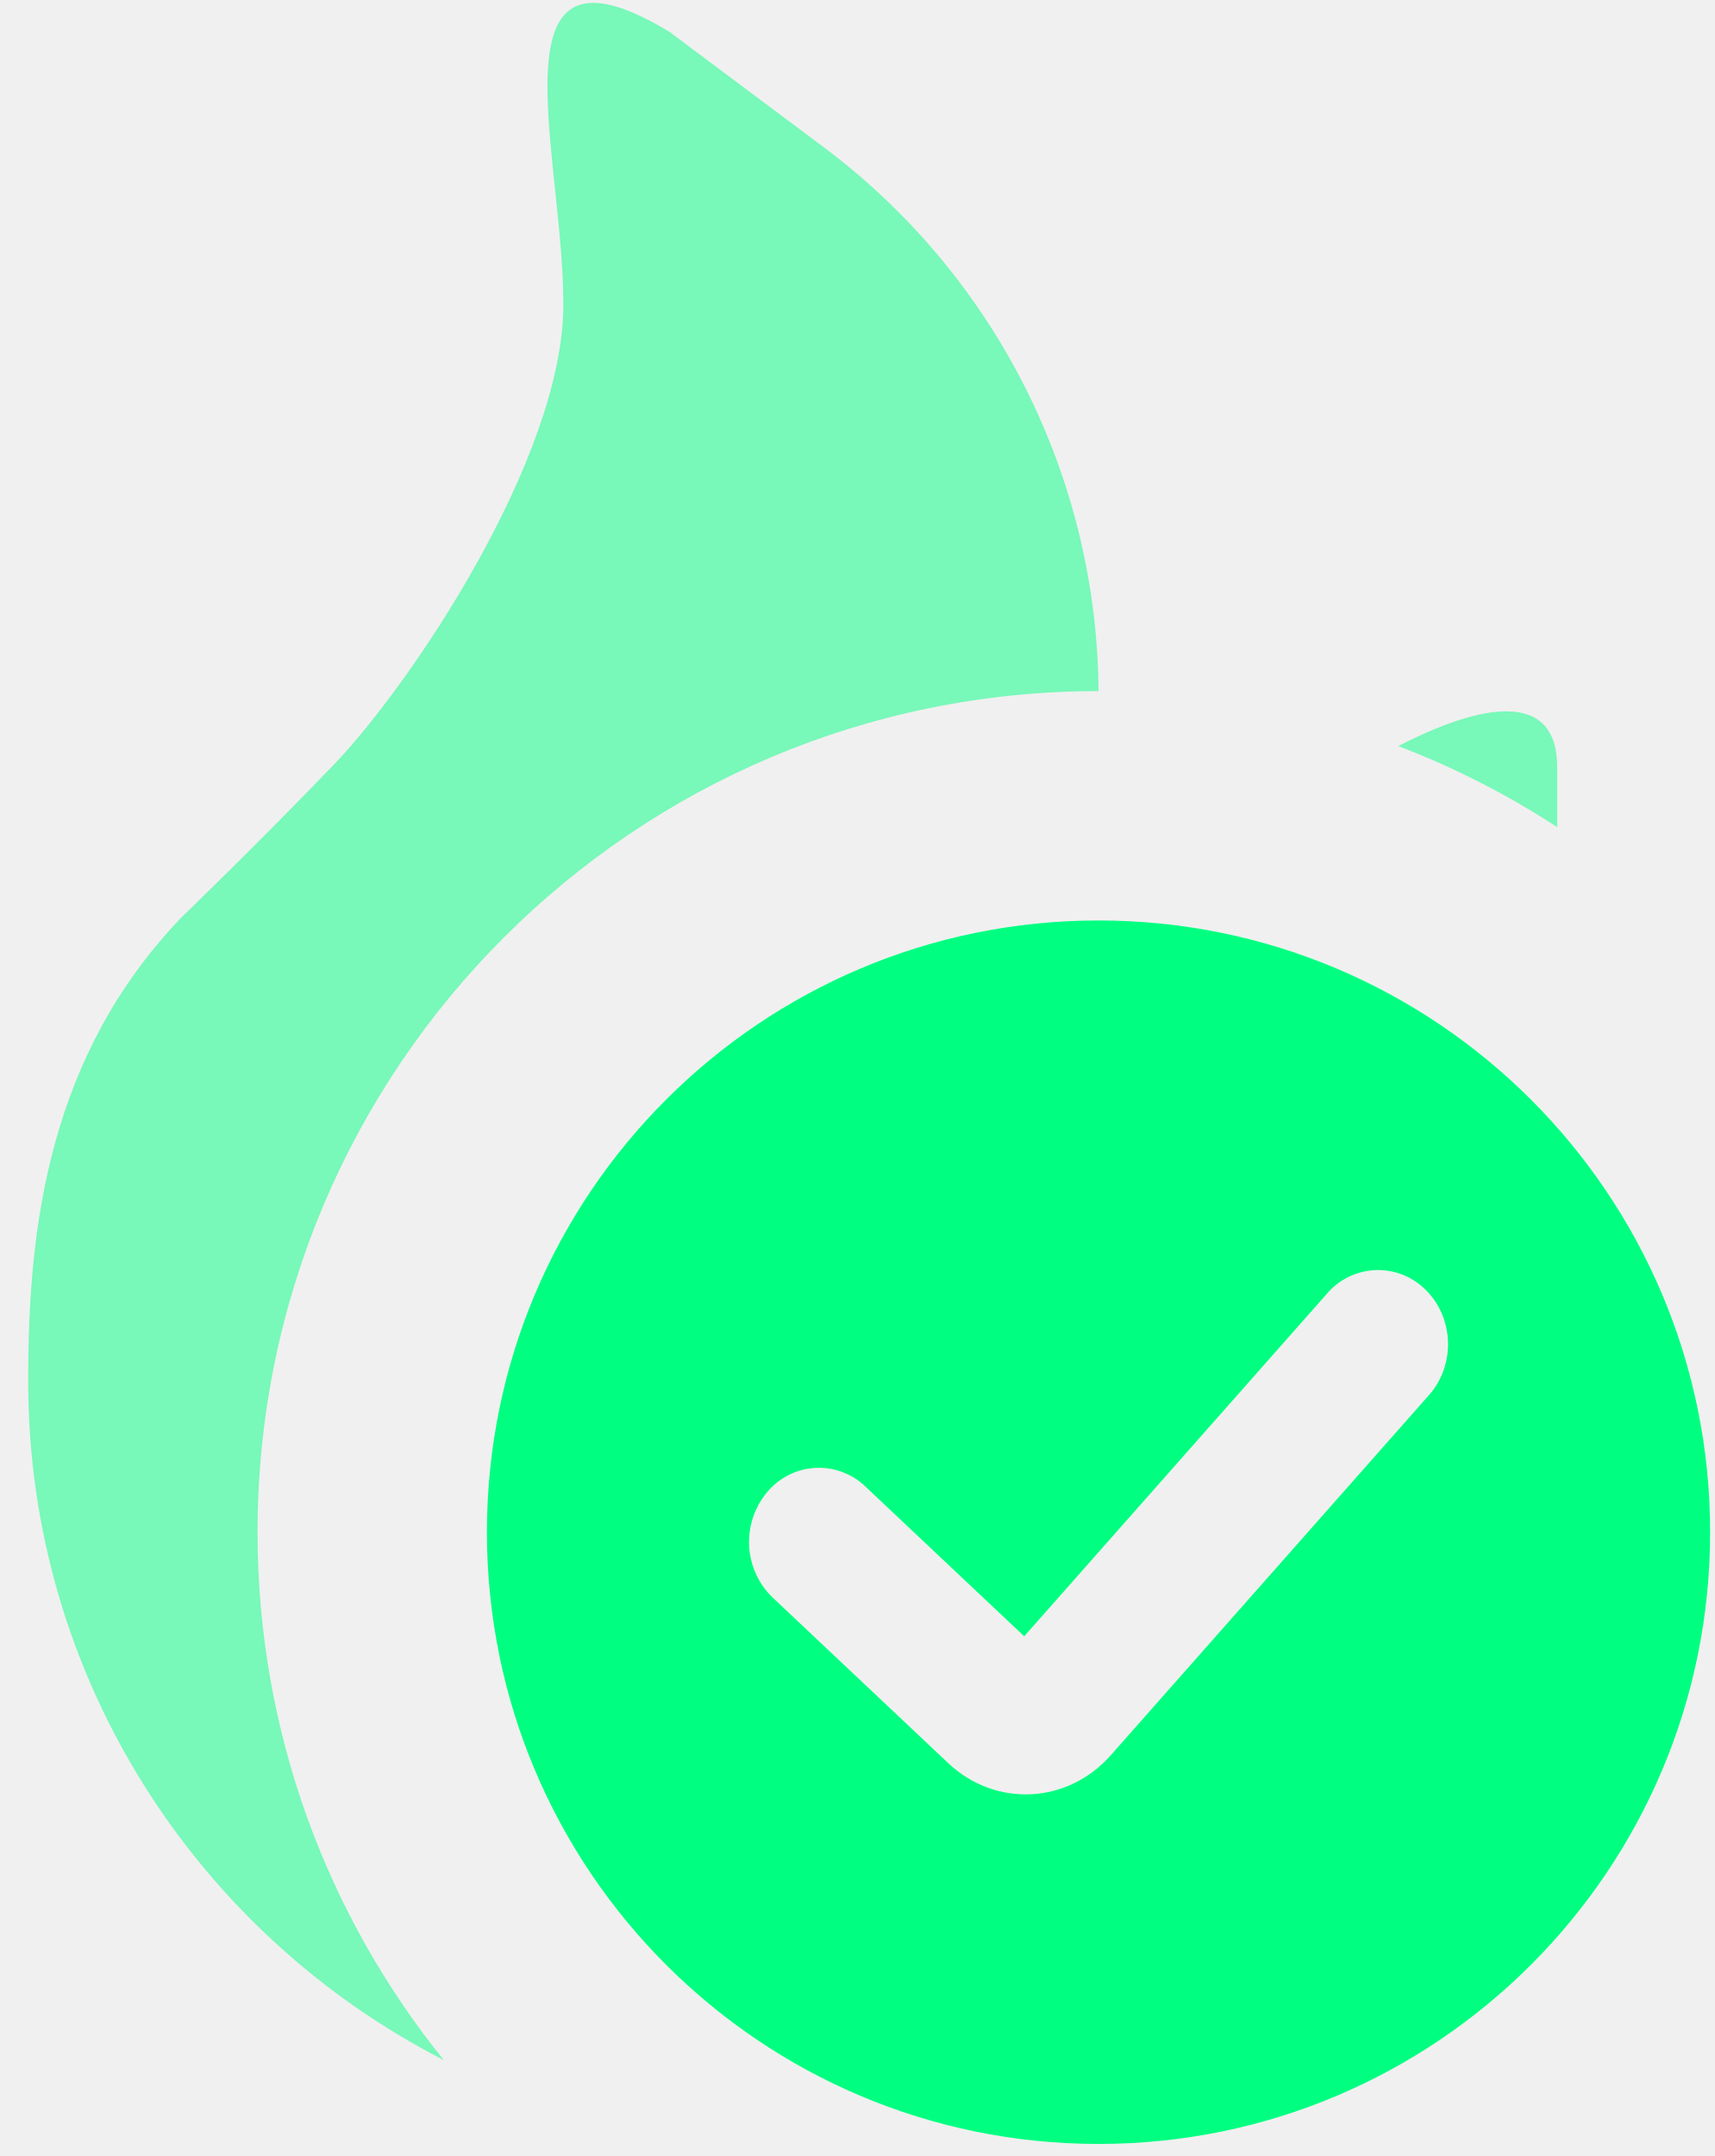
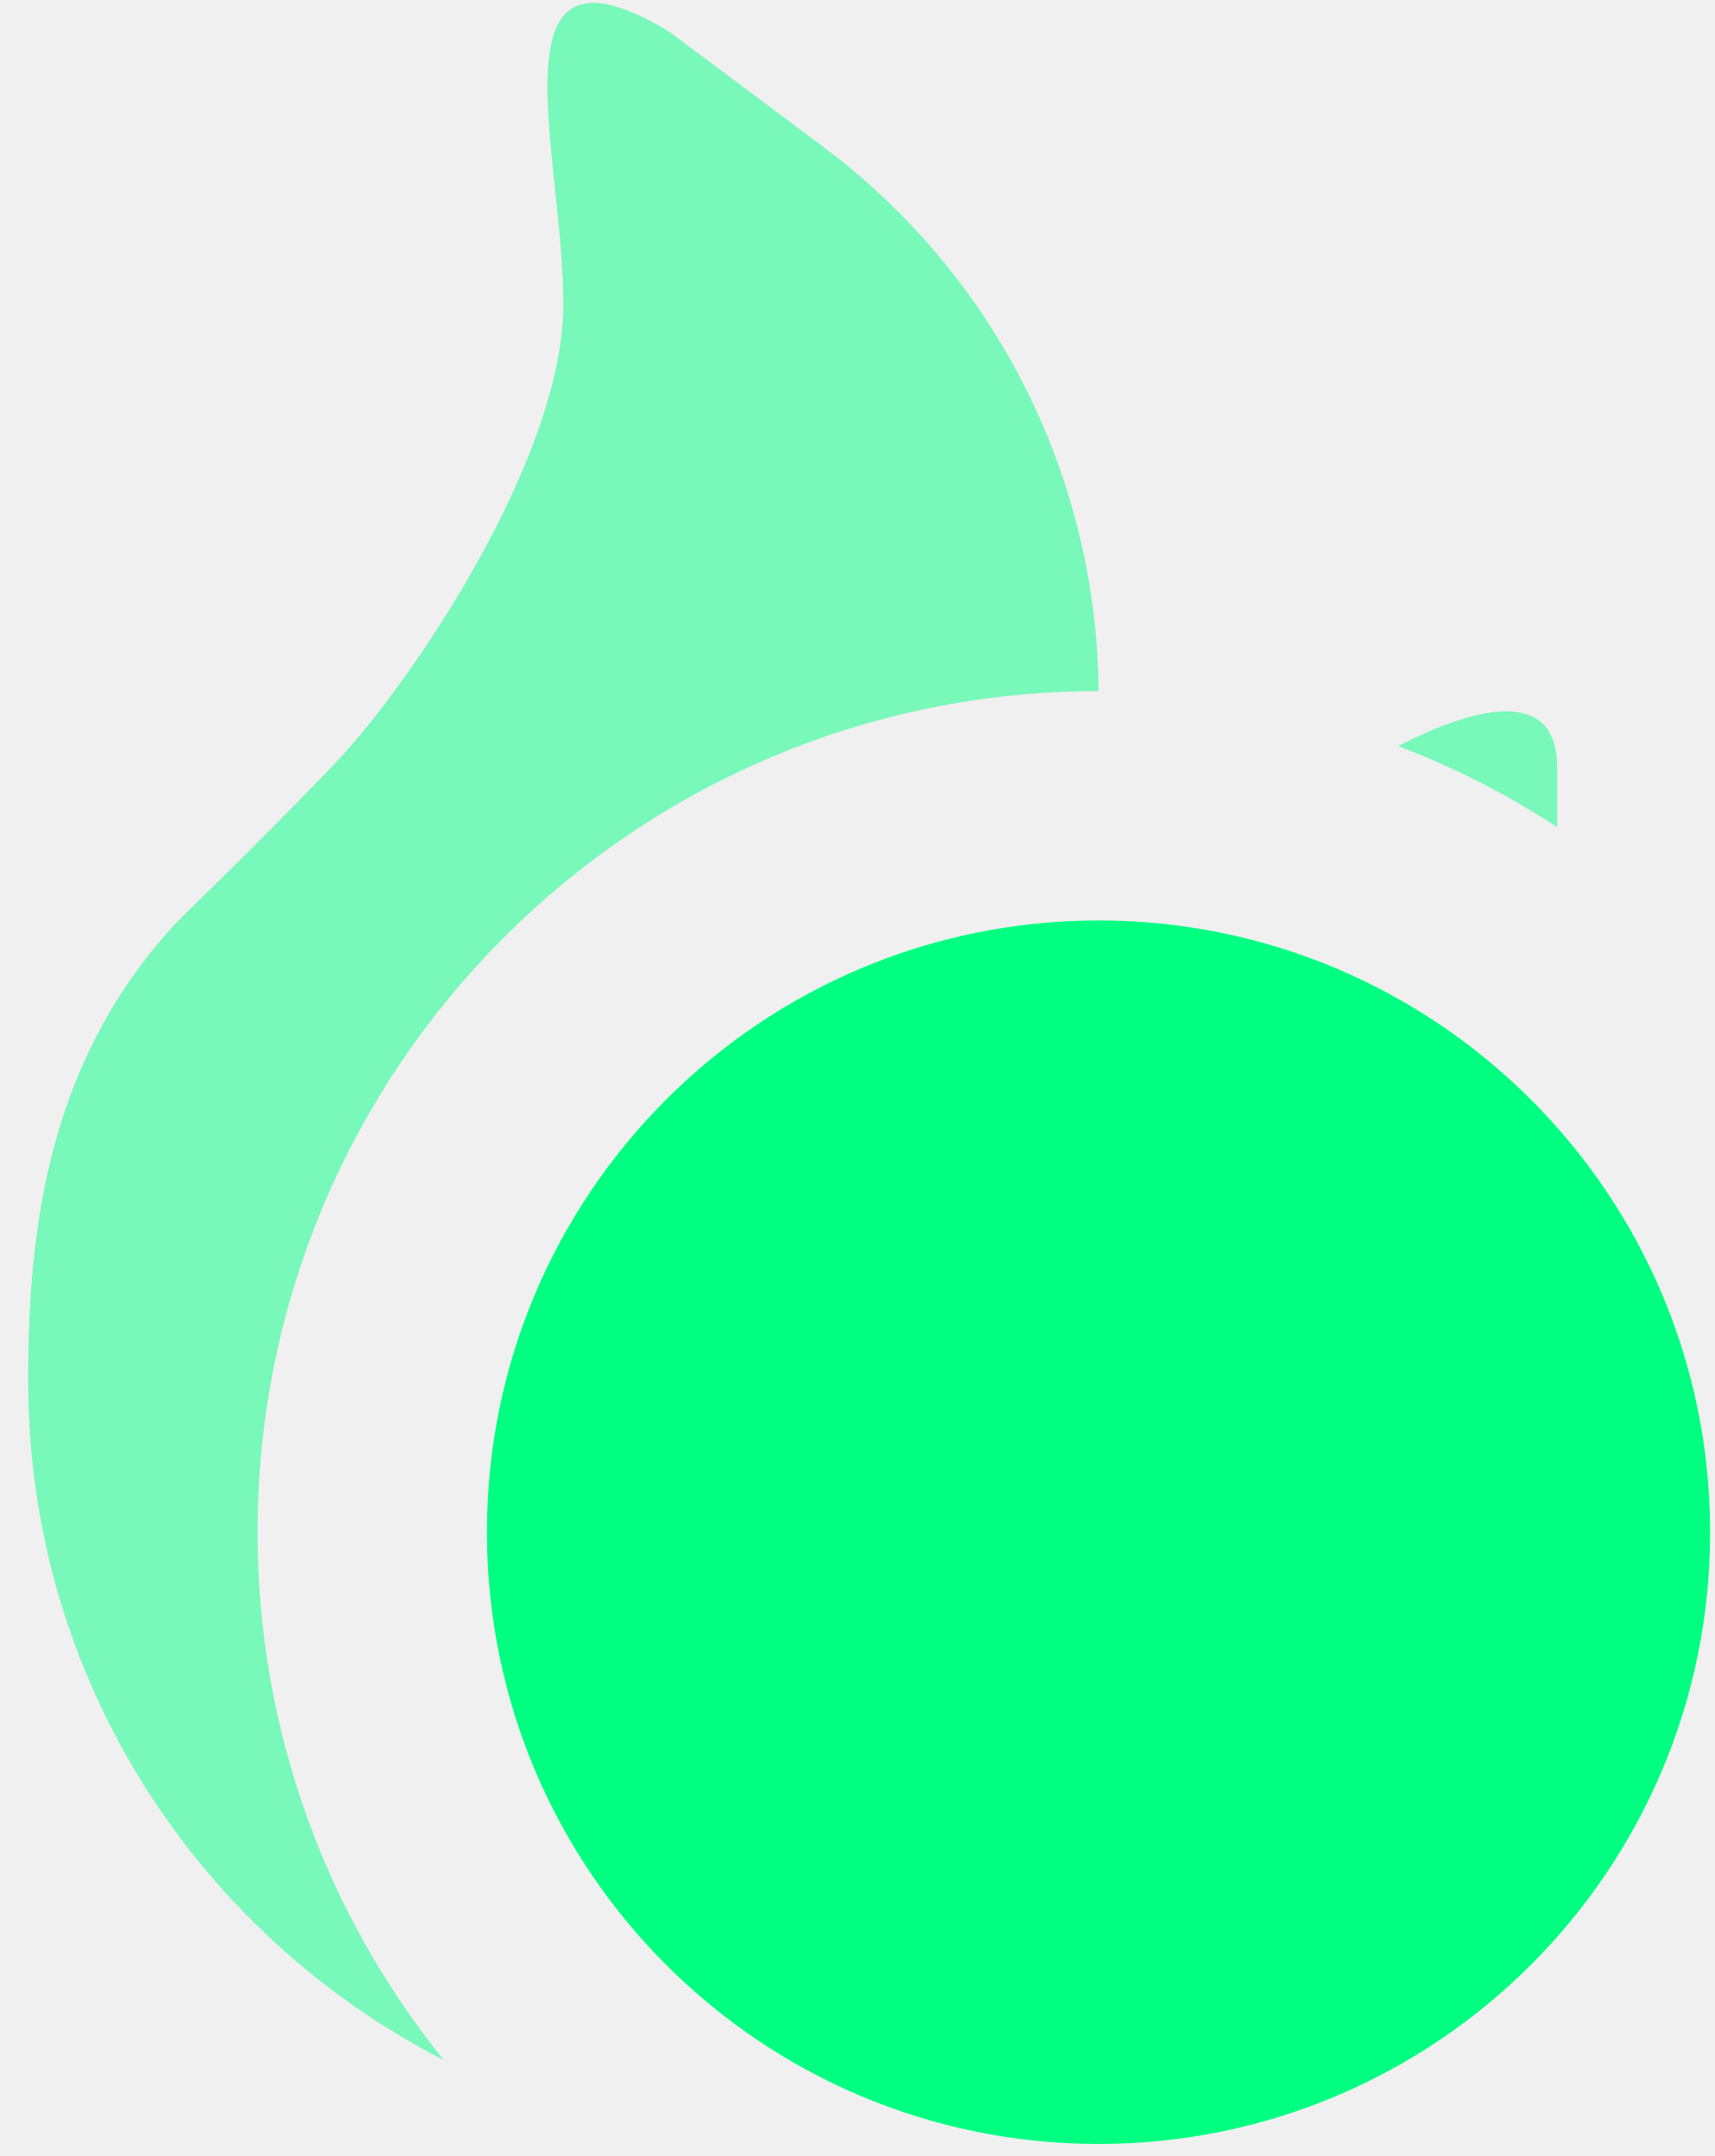
<svg xmlns="http://www.w3.org/2000/svg" width="35" height="44" viewBox="0 0 35 44" fill="none">
  <g clip-path="url(#clip0_4_15)">
    <g opacity="0.5">
      <path d="M11.33 3.868C11.058 1.27 10.813 -1.075 13.666 0.651L16.805 2.998C18.535 4.29 19.943 5.965 20.918 7.892C21.892 9.818 22.408 11.945 22.423 14.104C12.943 14.104 5.257 21.789 5.257 31.27C5.257 35.349 6.681 39.097 9.058 42.042C4.021 39.462 0.576 34.231 0.576 28.198V28.113C0.576 24.978 1.021 21.527 3.697 18.729C3.697 18.729 5.257 17.225 6.818 15.601C8.378 13.977 11.499 9.345 11.499 6.217C11.499 5.483 11.414 4.664 11.33 3.868ZM31.786 16.88V15.664C31.786 14.057 30.223 14.361 28.541 15.226C29.687 15.663 30.774 16.22 31.786 16.88Z" fill="#00FF81" />
    </g>
-     <path fill-rule="evenodd" clip-rule="evenodd" d="M22.423 43.754C29.318 43.754 34.907 38.164 34.907 31.27C34.907 24.375 29.318 18.785 22.423 18.785C15.528 18.785 9.939 24.375 9.939 31.27C9.939 38.164 15.528 43.754 22.423 43.754ZM29.171 28.468C29.71 27.858 29.681 26.9 29.106 26.329C28.973 26.194 28.813 26.088 28.637 26.017C28.461 25.947 28.272 25.914 28.082 25.92C27.893 25.927 27.706 25.973 27.536 26.055C27.365 26.137 27.212 26.254 27.089 26.398L20.906 33.394L17.664 30.337C17.527 30.206 17.365 30.104 17.186 30.039C17.008 29.973 16.819 29.946 16.629 29.958C16.44 29.97 16.255 30.02 16.087 30.108C15.918 30.195 15.769 30.316 15.65 30.463C15.398 30.769 15.27 31.159 15.291 31.555C15.313 31.951 15.483 32.324 15.768 32.6L19.356 35.983C20.32 36.891 21.789 36.82 22.671 35.823L29.171 28.468Z" fill="#00FF81" />
+     <path fillRule="evenodd" clipRule="evenodd" d="M22.423 43.754C29.318 43.754 34.907 38.164 34.907 31.27C34.907 24.375 29.318 18.785 22.423 18.785C15.528 18.785 9.939 24.375 9.939 31.27C9.939 38.164 15.528 43.754 22.423 43.754ZM29.171 28.468C29.71 27.858 29.681 26.9 29.106 26.329C28.973 26.194 28.813 26.088 28.637 26.017C28.461 25.947 28.272 25.914 28.082 25.92C27.893 25.927 27.706 25.973 27.536 26.055C27.365 26.137 27.212 26.254 27.089 26.398L20.906 33.394L17.664 30.337C17.527 30.206 17.365 30.104 17.186 30.039C17.008 29.973 16.819 29.946 16.629 29.958C16.44 29.97 16.255 30.02 16.087 30.108C15.918 30.195 15.769 30.316 15.65 30.463C15.398 30.769 15.27 31.159 15.291 31.555C15.313 31.951 15.483 32.324 15.768 32.6L19.356 35.983C20.32 36.891 21.789 36.82 22.671 35.823L29.171 28.468Z" fill="#00FF81" />
  </g>
  <defs>
    <clipPath id="clip0_4_15">
      <rect width="35" height="44" fill="white" />
    </clipPath>
  </defs>
</svg>
